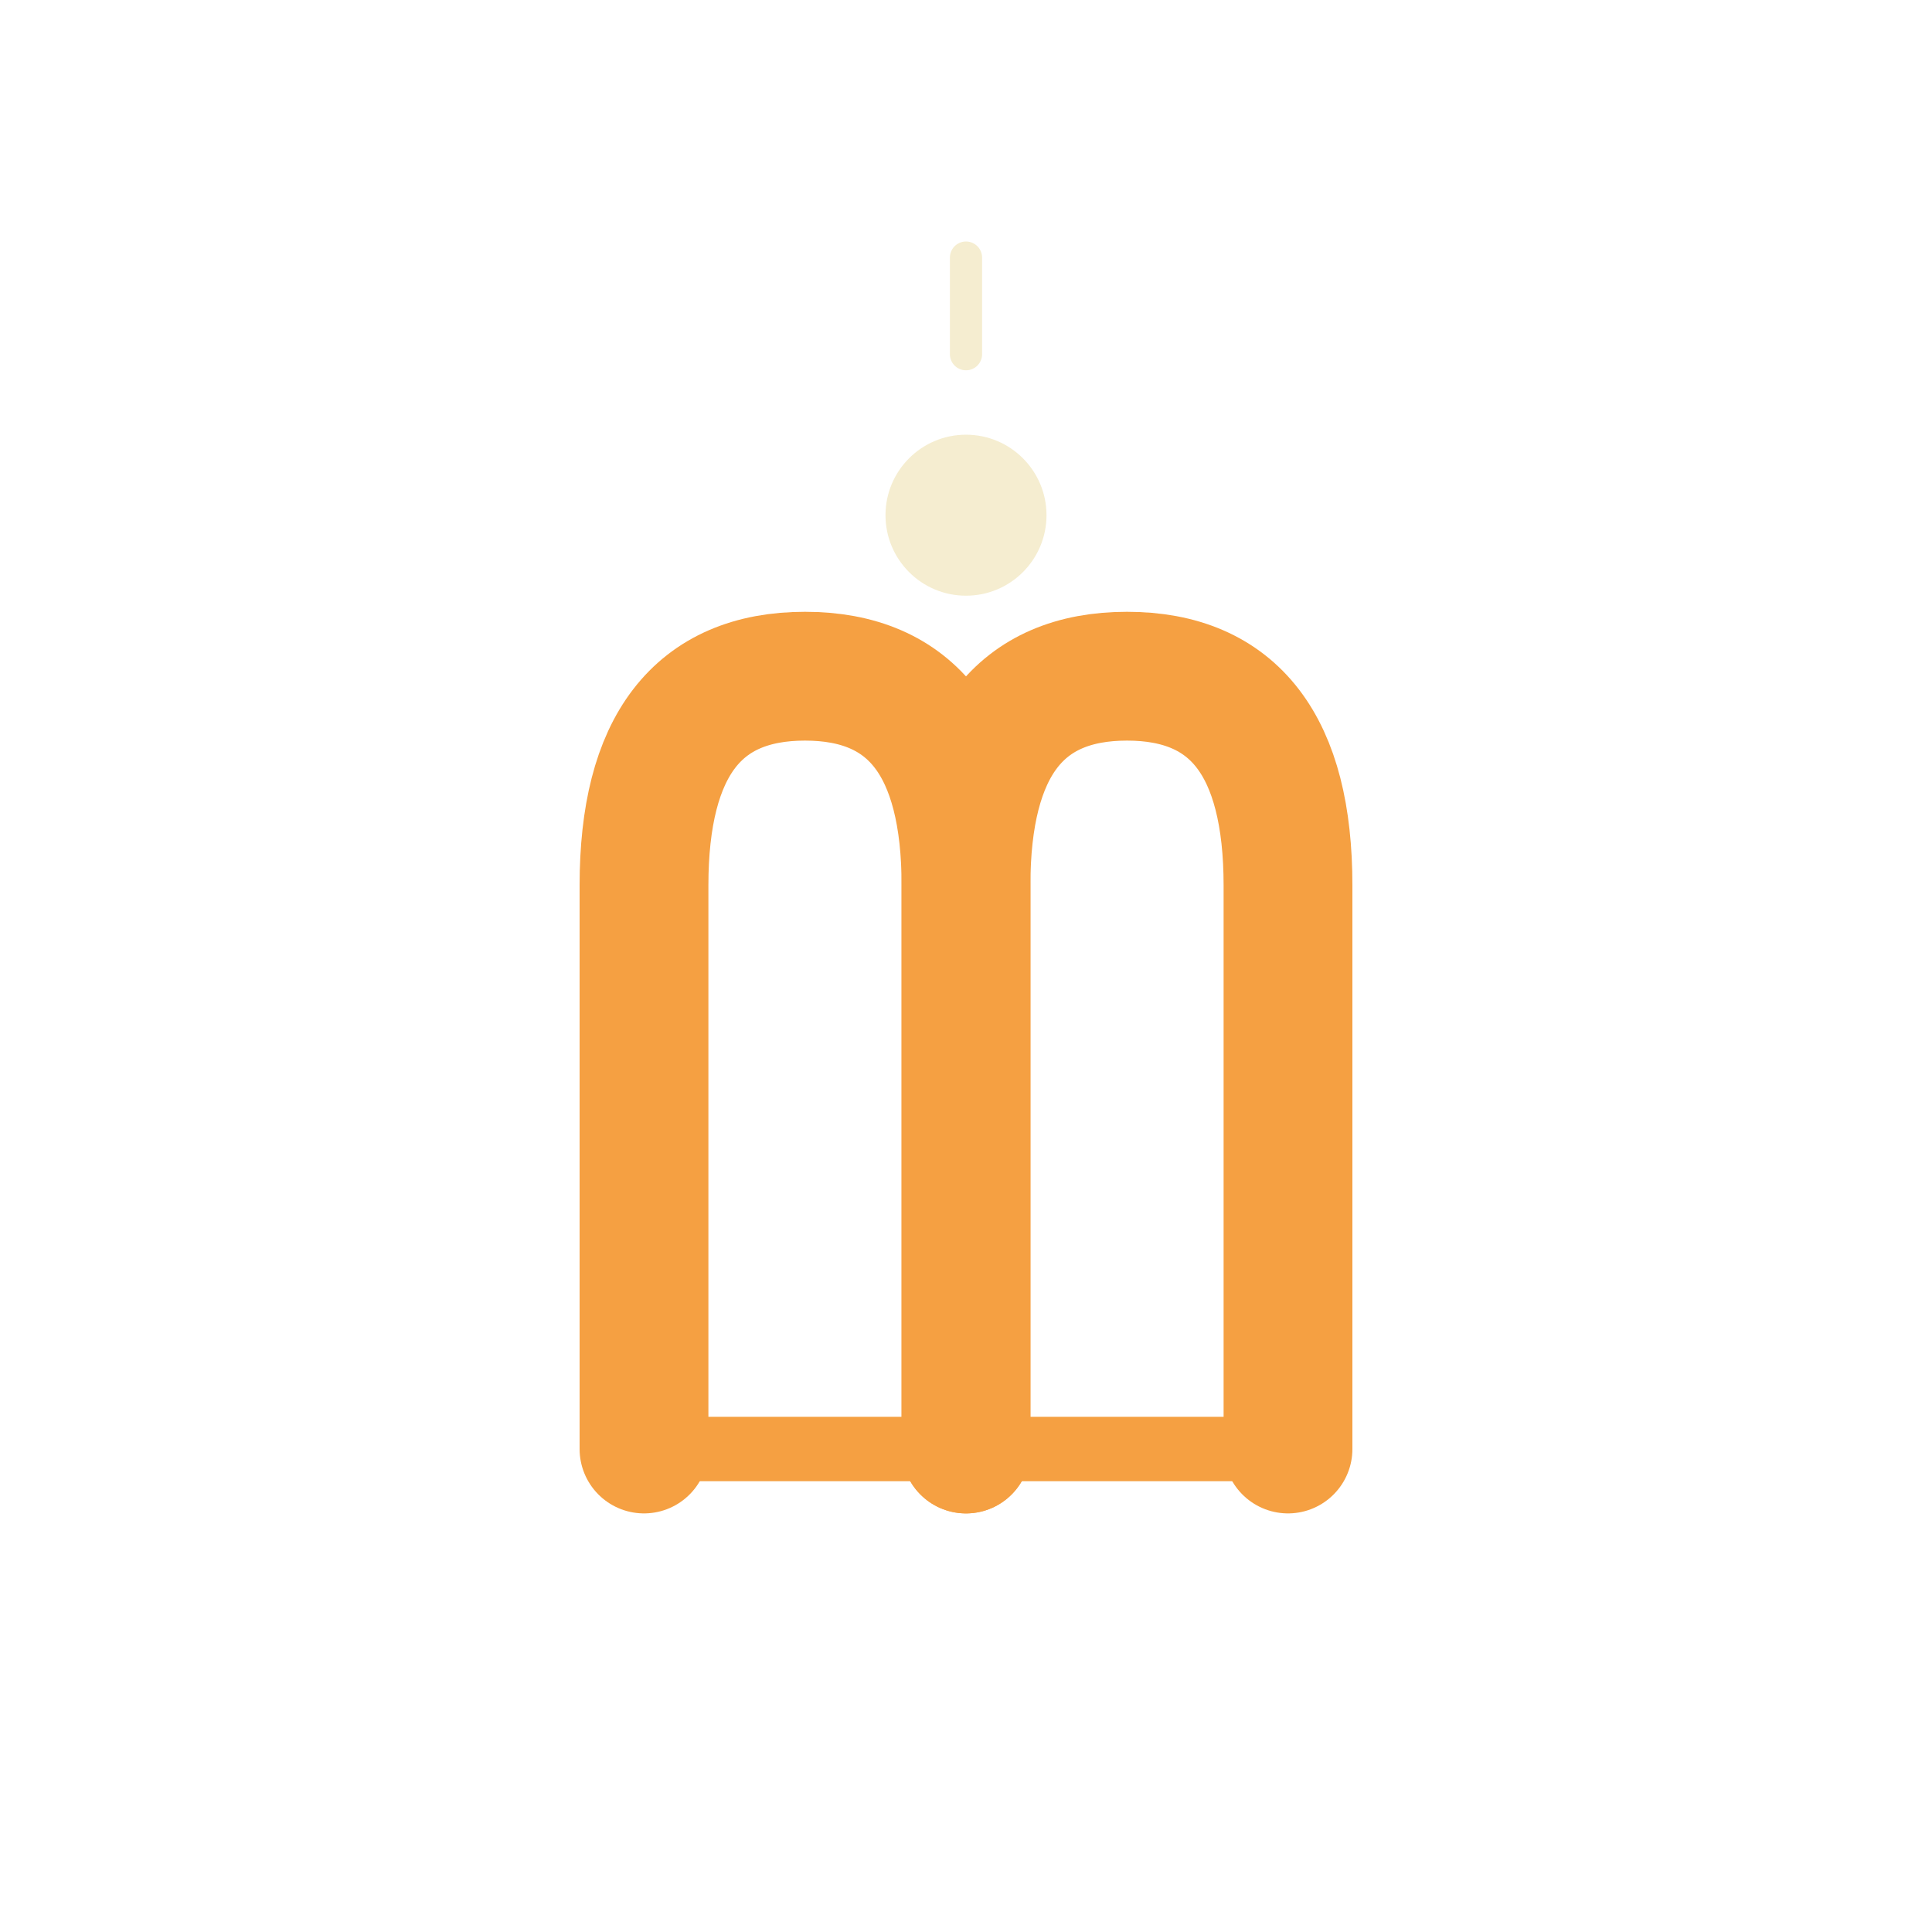
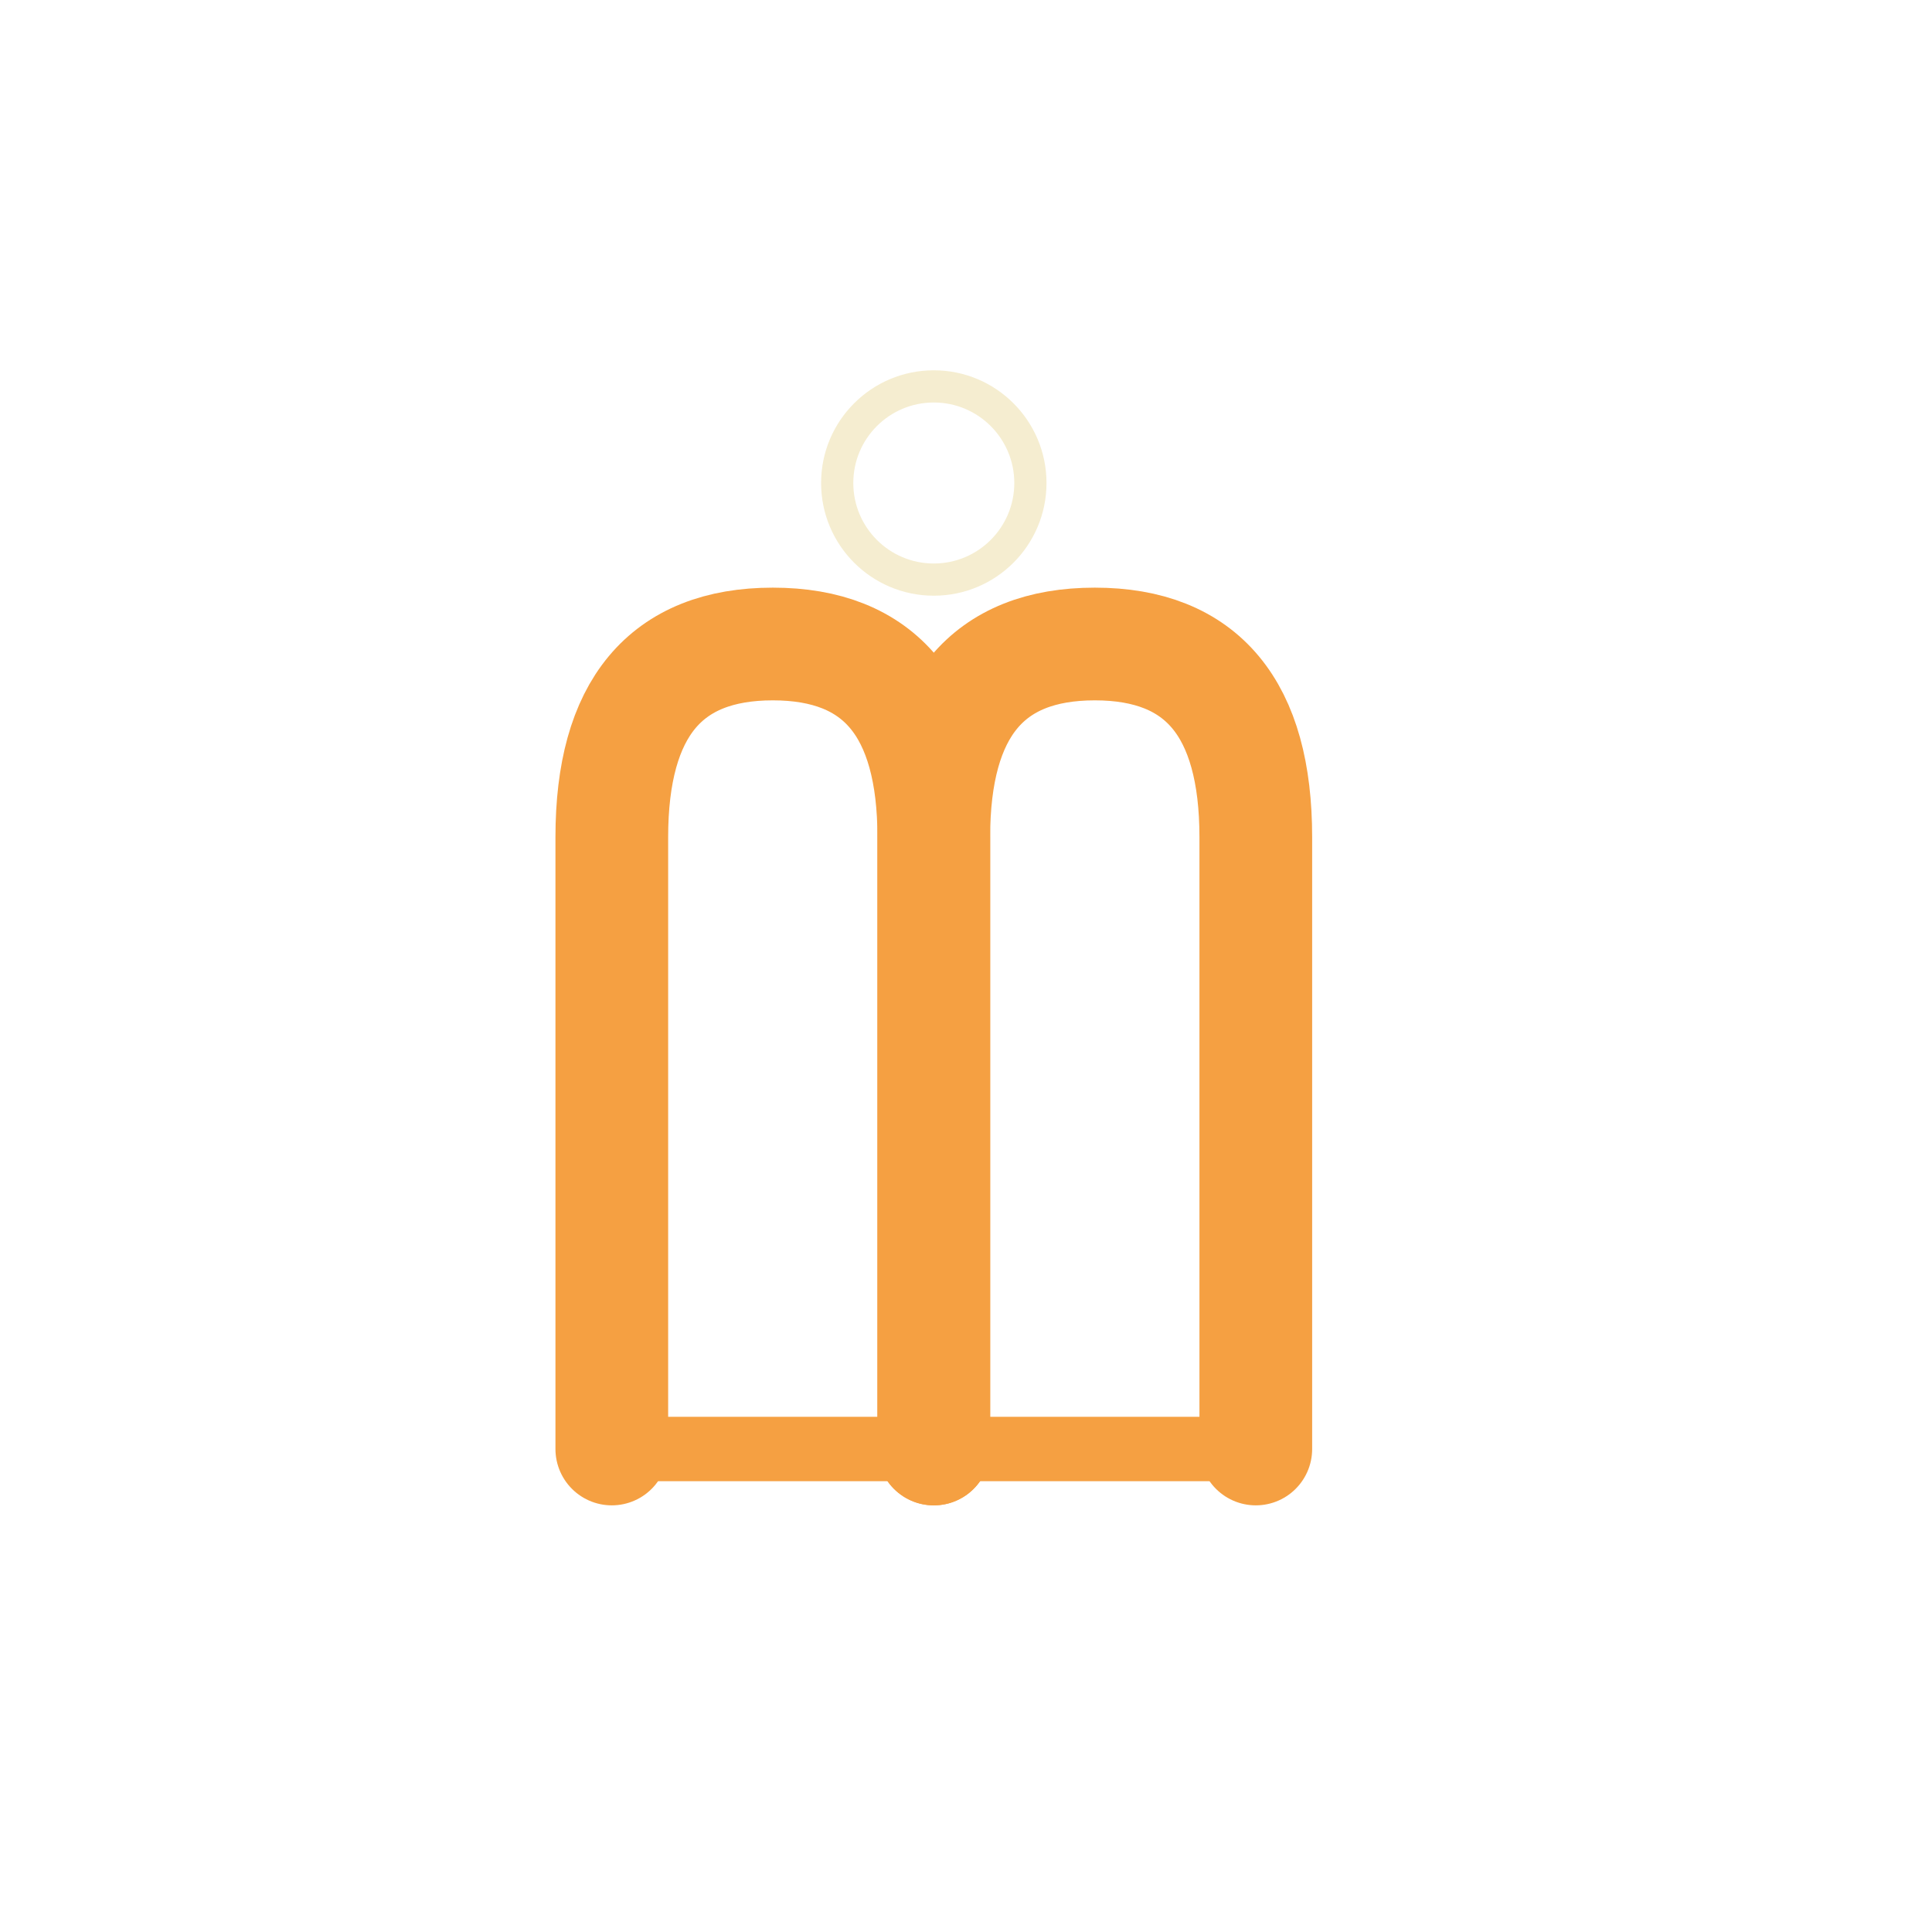
<svg xmlns="http://www.w3.org/2000/svg" viewBox="0 0 120 120" width="120" height="120" role="img">
-   <path d="M40,90 L40,55 Q40,42 50,42 Q60,42 60,55 L60,90" fill="none" stroke="#F5A042" stroke-width="8" stroke-linecap="round" />
-   <path d="M60,90 L60,55 Q60,42 70,42 Q80,42 80,55 L80,90" fill="none" stroke="#F5A042" stroke-width="8" stroke-linecap="round" />
-   <line x1="40" y1="90" x2="80" y2="90" stroke="#F5A042" stroke-width="4" stroke-linecap="round" />
-   <circle cx="60" cy="32" r="5" fill="#F5EDD0" />
-   <line x1="60" y1="22" x2="60" y2="16" stroke="#F5EDD0" stroke-width="2" stroke-linecap="round" />
+   <path d="M38,90 L38,52 Q38,40 48,40 Q58,40 58,52 L58,90" fill="none" stroke="#F5A042" stroke-width="7" stroke-linecap="round" />
+   <path d="M58,90 L58,52 Q58,40 68,40 Q78,40 78,52 L78,90" fill="none" stroke="#F5A042" stroke-width="7" stroke-linecap="round" />
+   <line x1="38" y1="90" x2="78" y2="90" stroke="#F5A042" stroke-width="4" stroke-linecap="round" />
+   <circle cx="58" cy="30" r="6" fill="none" stroke="#F5EDD0" stroke-width="2" />
</svg>
